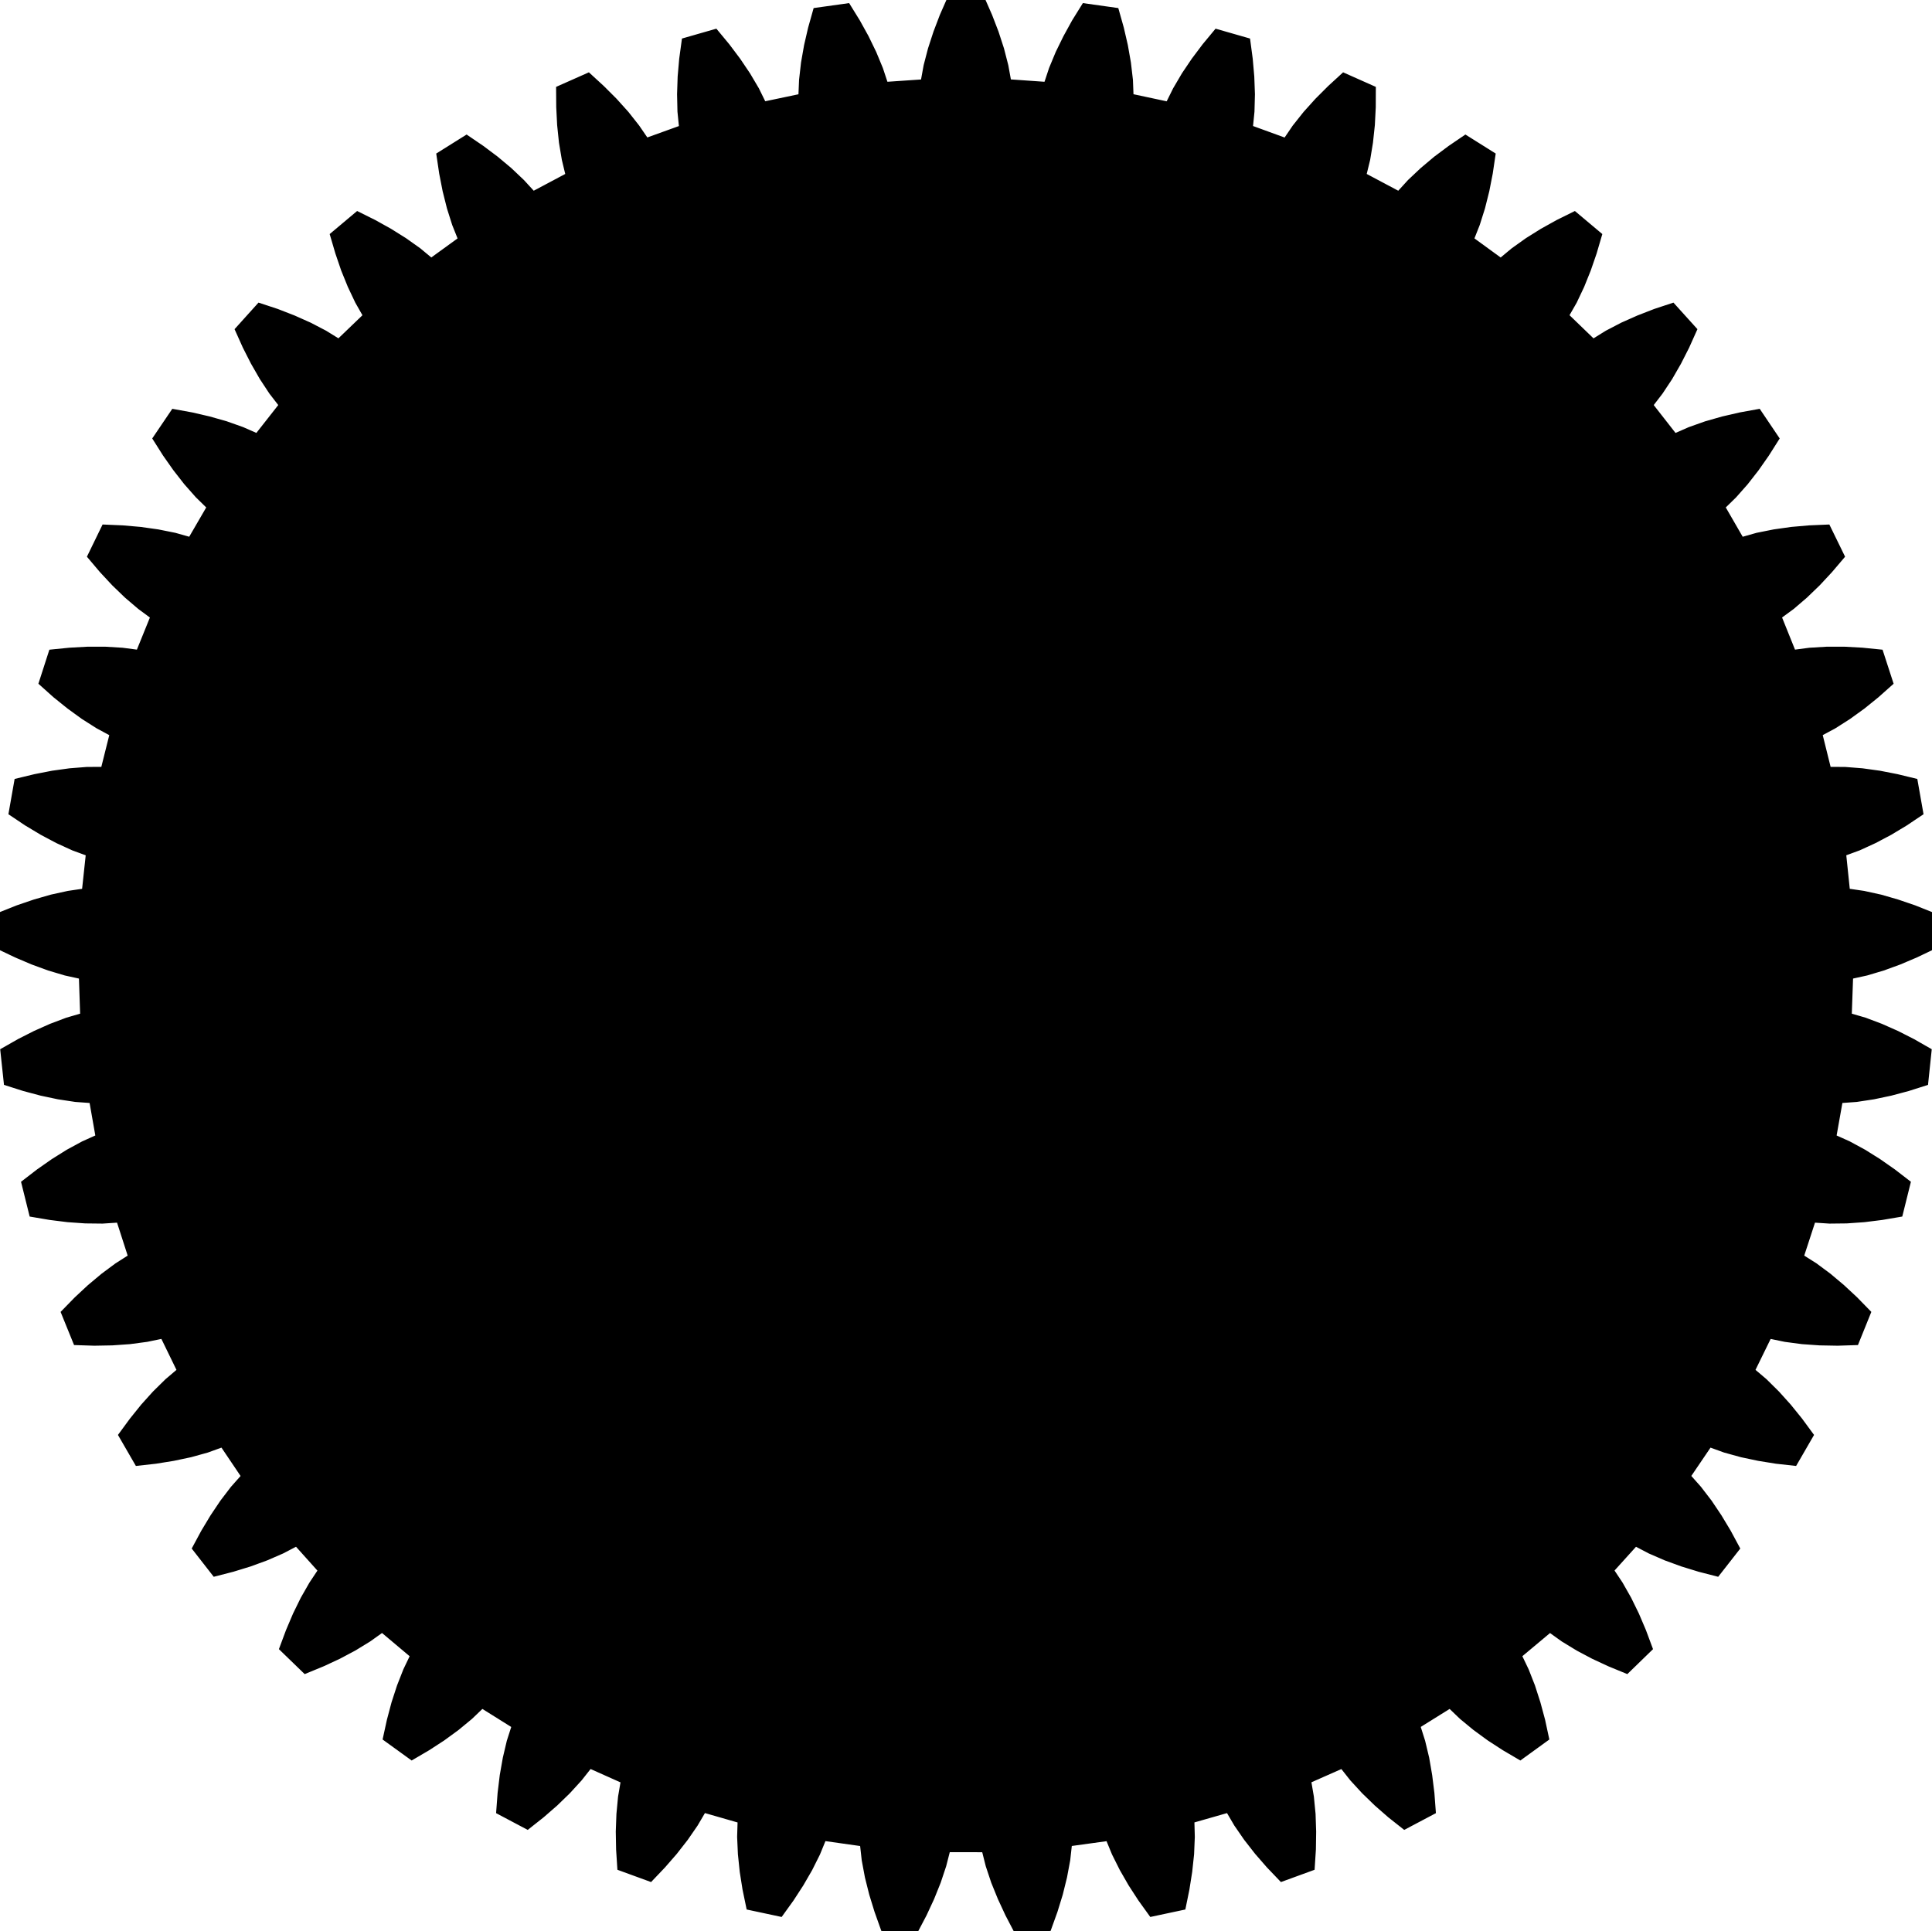
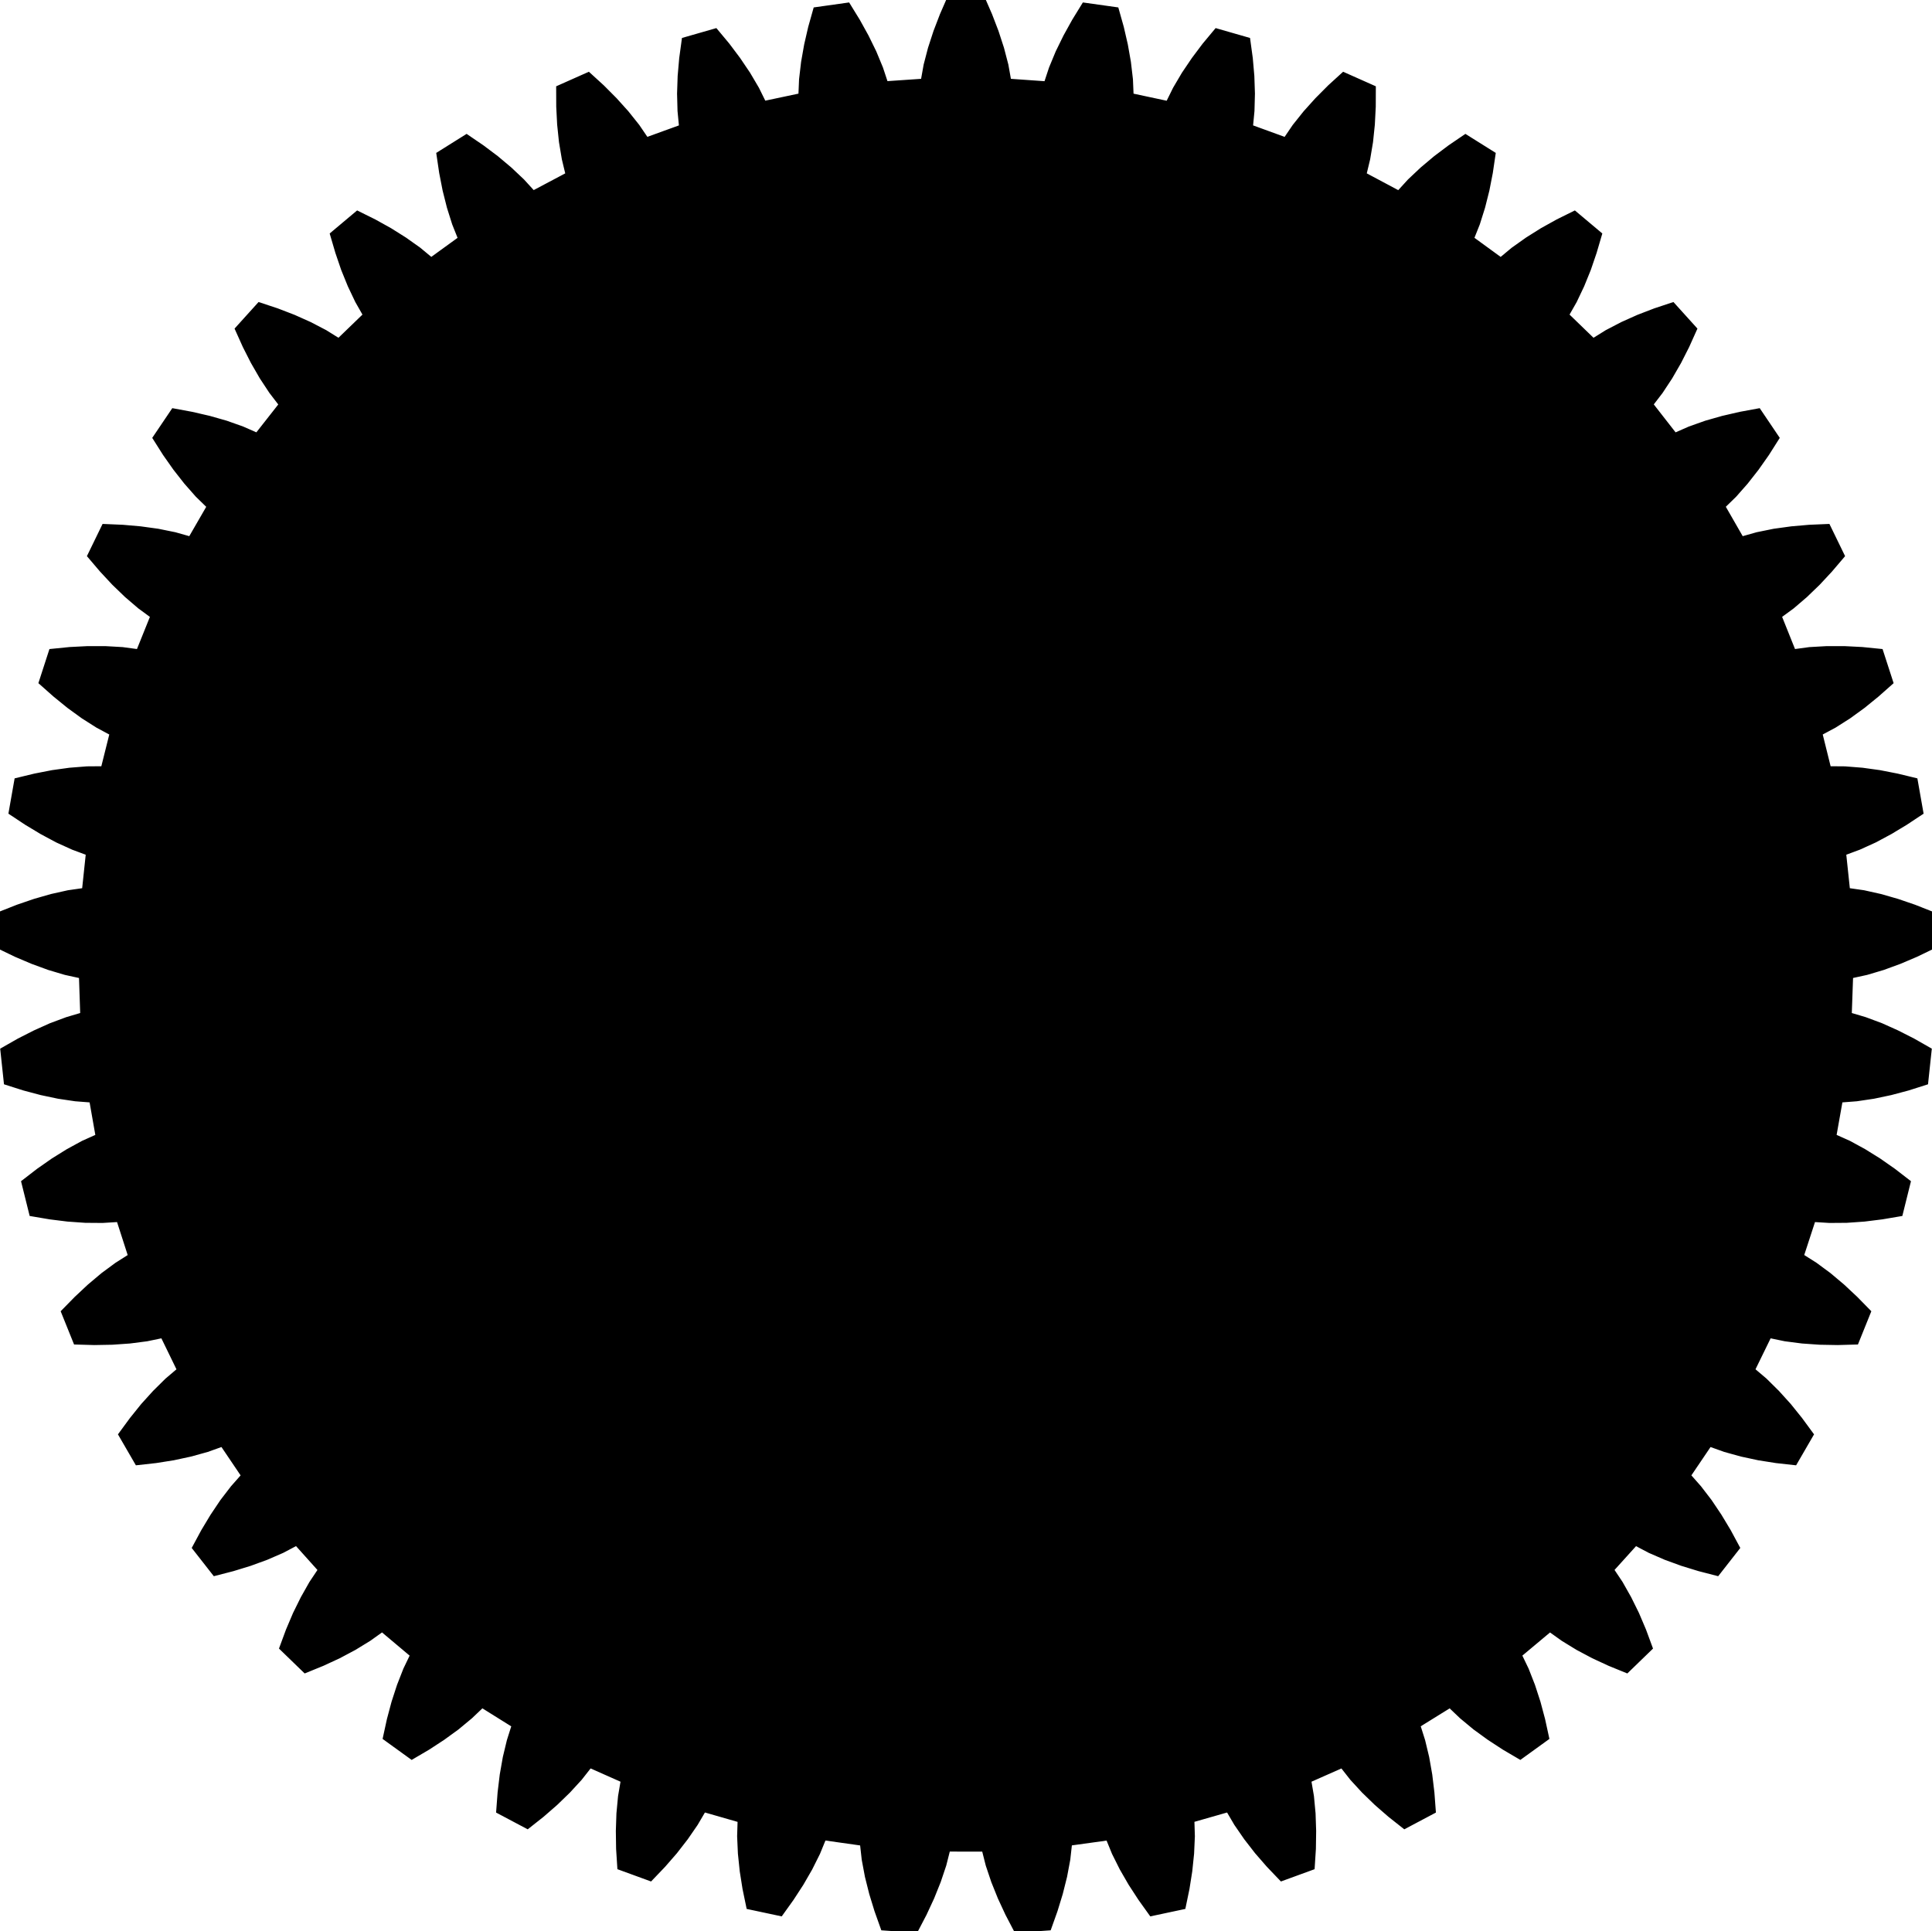
- <svg xmlns="http://www.w3.org/2000/svg" baseProfile="tiny" height="29.898mm" width="29.916mm" viewBox="0 0 29.916 29.898" version="1.1" stroke="black" stroke-width=".1" fill="none">
-   <path fill="#000000" stroke="#000000" d="M16.291 1.071 L16.209 1.319 L15.639 1.279 L15.611 1.278 L15.564 1.02 L15.498 0.763 L15.414 0.505 L15.315 0.248 L15.202 -0.009 L14.713 -0.009 L14.6 0.248 L14.502 0.505 L14.418 0.763 L14.351 1.02 L14.304 1.278 L13.734 1.317 L13.706 1.319 L13.624 1.071 L13.522 0.825 L13.404 0.582 L13.27 0.34 L13.123 0.102 L12.638 0.17 L12.562 0.44 L12.5 0.708 L12.453 0.975 L12.423 1.24 L12.412 1.501 L11.85 1.619 L11.822 1.626 L11.707 1.392 L11.571 1.162 L11.42 0.938 L11.254 0.717 L11.075 0.501 L10.605 0.636 L10.567 0.914 L10.543 1.189 L10.534 1.46 L10.54 1.726 L10.566 1.986 L10.031 2.179 L10.005 2.19 L9.857 1.974 L9.692 1.765 L9.511 1.564 L9.316 1.369 L9.109 1.179 L8.661 1.378 L8.663 1.659 L8.677 1.934 L8.705 2.204 L8.749 2.466 L8.81 2.72 L8.278 3.003 L8.254 3.016 L8.077 2.823 L7.884 2.64 L7.676 2.466 L7.456 2.301 L7.224 2.143 L6.809 2.403 L6.85 2.68 L6.903 2.951 L6.969 3.214 L7.049 3.467 L7.146 3.71 L6.699 4.034 L6.677 4.051 L6.476 3.884 L6.259 3.73 L6.029 3.586 L5.788 3.452 L5.537 3.327 L5.162 3.642 L5.241 3.911 L5.33 4.172 L5.432 4.423 L5.546 4.664 L5.675 4.891 L5.267 5.283 L5.248 5.303 L5.025 5.165 L4.789 5.042 L4.542 4.932 L4.285 4.832 L4.018 4.744 L3.691 5.107 L3.806 5.363 L3.931 5.609 L4.066 5.844 L4.212 6.066 L4.372 6.273 L4.003 6.743 L3.986 6.766 L3.747 6.661 L3.496 6.572 L3.235 6.498 L2.967 6.436 L2.691 6.386 L2.417 6.791 L2.567 7.028 L2.726 7.254 L2.893 7.468 L3.069 7.667 L3.256 7.85 L2.968 8.346 L2.955 8.371 L2.703 8.3 L2.443 8.248 L2.174 8.21 L1.899 8.186 L1.619 8.174 L1.405 8.614 L1.586 8.828 L1.774 9.03 L1.969 9.218 L2.172 9.391 L2.382 9.546 L2.162 10.089 L2.152 10.115 L1.894 10.081 L1.628 10.065 L1.357 10.065 L1.082 10.08 L0.802 10.108 L0.652 10.573 L0.861 10.76 L1.076 10.933 L1.295 11.092 L1.52 11.235 L1.75 11.359 L1.615 11.898 L1.609 11.926 L1.347 11.927 L1.082 11.948 L0.814 11.985 L0.543 12.038 L0.27 12.104 L0.185 12.586 L0.418 12.742 L0.655 12.884 L0.894 13.011 L1.136 13.122 L1.381 13.212 L1.32 13.78 L1.318 13.808 L1.06 13.846 L0.8 13.903 L0.539 13.978 L0.278 14.067 L0.017 14.171 L0 14.66 L0.253 14.781 L0.507 14.889 L0.761 14.982 L1.016 15.058 L1.271 15.114 L1.291 15.707 L1.293 15.735 L1.042 15.808 L0.793 15.902 L0.546 16.012 L0.3 16.137 L0.056 16.276 L0.108 16.763 L0.375 16.848 L0.641 16.919 L0.906 16.975 L1.17 17.015 L1.43 17.034 L1.527 17.586 L1.532 17.614 L1.294 17.721 L1.06 17.848 L0.83 17.992 L0.604 18.15 L0.382 18.321 L0.5 18.796 L0.777 18.843 L1.05 18.877 L1.321 18.896 L1.587 18.899 L1.848 18.882 L2.028 19.44 L2.037 19.466 L1.817 19.606 L1.603 19.765 L1.395 19.939 L1.193 20.127 L0.997 20.328 L1.181 20.781 L1.461 20.79 L1.737 20.785 L2.007 20.766 L2.271 20.731 L2.527 20.678 L2.782 21.202 L2.795 21.227 L2.596 21.396 L2.406 21.583 L2.225 21.784 L2.052 21.999 L1.886 22.225 L2.131 22.649 L2.409 22.618 L2.682 22.574 L2.947 22.518 L3.203 22.447 L3.449 22.358 L3.773 22.839 L3.789 22.861 L3.615 23.057 L3.454 23.268 L3.303 23.493 L3.161 23.729 L3.028 23.976 L3.329 24.362 L3.601 24.292 L3.865 24.211 L4.119 24.118 L4.363 24.012 L4.595 23.891 L4.959 24.297 L4.979 24.317 L4.834 24.535 L4.702 24.766 L4.583 25.009 L4.475 25.263 L4.377 25.526 L4.729 25.867 L4.989 25.76 L5.239 25.644 L5.478 25.517 L5.705 25.378 L5.918 25.226 L6.383 25.617 L6.405 25.635 L6.292 25.871 L6.195 26.118 L6.111 26.376 L6.04 26.643 L5.98 26.917 L6.377 27.204 L6.619 27.062 L6.85 26.912 L7.069 26.752 L7.274 26.583 L7.463 26.402 L7.951 26.707 L7.976 26.722 L7.896 26.971 L7.835 27.23 L7.788 27.497 L7.755 27.77 L7.734 28.05 L8.166 28.279 L8.386 28.105 L8.594 27.924 L8.789 27.735 L8.968 27.539 L9.13 27.334 L9.638 27.561 L9.664 27.571 L9.62 27.829 L9.595 28.094 L9.585 28.365 L9.59 28.64 L9.608 28.92 L10.068 29.088 L10.261 28.885 L10.442 28.677 L10.609 28.463 L10.76 28.244 L10.892 28.019 L11.445 28.178 L11.472 28.185 L11.464 28.446 L11.476 28.712 L11.504 28.982 L11.547 29.254 L11.604 29.529 L12.082 29.631 L12.246 29.403 L12.396 29.172 L12.532 28.937 L12.651 28.699 L12.75 28.457 L13.336 28.54 L13.364 28.543 L13.393 28.803 L13.442 29.065 L13.508 29.328 L13.589 29.591 L13.683 29.855 L14.171 29.889 L14.302 29.64 L14.418 29.39 L14.519 29.139 L14.603 28.887 L14.668 28.633 L15.22 28.634 L15.248 28.633 L15.312 28.887 L15.396 29.139 L15.498 29.39 L15.614 29.64 L15.744 29.889 L16.232 29.855 L16.327 29.591 L16.408 29.328 L16.473 29.065 L16.522 28.803 L16.551 28.543 L17.138 28.462 L17.165 28.457 L17.265 28.699 L17.384 28.937 L17.519 29.172 L17.669 29.403 L17.833 29.631 L18.312 29.529 L18.368 29.254 L18.411 28.982 L18.44 28.712 L18.451 28.446 L18.444 28.185 L18.997 28.027 L19.023 28.019 L19.155 28.244 L19.306 28.463 L19.473 28.677 L19.654 28.885 L19.848 29.088 L20.308 28.92 L20.326 28.64 L20.33 28.365 L20.321 28.094 L20.295 27.829 L20.251 27.571 L20.76 27.346 L20.785 27.334 L20.947 27.539 L21.127 27.735 L21.322 27.924 L21.529 28.105 L21.749 28.279 L22.182 28.05 L22.161 27.77 L22.127 27.497 L22.081 27.23 L22.019 26.971 L21.94 26.722 L22.429 26.417 L22.453 26.402 L22.642 26.583 L22.847 26.752 L23.066 26.912 L23.297 27.062 L23.539 27.204 L23.935 26.917 L23.876 26.643 L23.804 26.376 L23.721 26.118 L23.624 25.871 L23.511 25.635 L23.977 25.245 L23.998 25.226 L24.21 25.378 L24.438 25.517 L24.677 25.644 L24.927 25.76 L25.187 25.867 L25.538 25.526 L25.44 25.263 L25.332 25.009 L25.213 24.766 L25.082 24.535 L24.937 24.317 L25.303 23.912 L25.321 23.891 L25.552 24.012 L25.796 24.118 L26.051 24.211 L26.314 24.292 L26.586 24.362 L26.888 23.976 L26.755 23.729 L26.613 23.493 L26.462 23.268 L26.3 23.057 L26.126 22.861 L26.451 22.382 L26.466 22.358 L26.712 22.447 L26.969 22.518 L27.234 22.574 L27.506 22.618 L27.785 22.649 L28.03 22.225 L27.864 21.999 L27.69 21.784 L27.509 21.583 L27.32 21.396 L27.121 21.227 L27.377 20.704 L27.388 20.678 L27.644 20.731 L27.908 20.766 L28.178 20.785 L28.454 20.79 L28.735 20.781 L28.918 20.328 L28.722 20.127 L28.52 19.939 L28.313 19.765 L28.099 19.606 L27.878 19.466 L28.06 18.909 L28.068 18.882 L28.329 18.899 L28.595 18.896 L28.865 18.877 L29.139 18.843 L29.415 18.796 L29.533 18.321 L29.311 18.15 L29.085 17.992 L28.855 17.848 L28.621 17.721 L28.383 17.614 L28.481 17.062 L28.485 17.034 L28.746 17.015 L29.009 16.975 L29.274 16.919 L29.541 16.848 L29.808 16.763 L29.859 16.276 L29.616 16.137 L29.37 16.012 L29.122 15.902 L28.873 15.808 L28.623 15.735 L28.644 15.142 L28.644 15.114 L28.899 15.058 L29.154 14.982 L29.409 14.889 L29.663 14.781 L29.916 14.66 L29.898 14.171 L29.637 14.067 L29.376 13.978 L29.116 13.903 L28.856 13.846 L28.597 13.808 L28.538 13.24 L28.534 13.212 L28.779 13.122 L29.021 13.011 L29.261 12.884 L29.497 12.742 L29.73 12.586 L29.645 12.104 L29.373 12.038 L29.102 11.985 L28.834 11.948 L28.568 11.927 L28.307 11.926 L28.173 11.386 L28.166 11.359 L28.396 11.235 L28.62 11.092 L28.84 10.933 L29.054 10.76 L29.264 10.573 L29.113 10.108 L28.834 10.08 L28.559 10.065 L28.288 10.065 L28.022 10.081 L27.763 10.115 L27.544 9.571 L27.533 9.546 L27.744 9.391 L27.946 9.218 L28.141 9.03 L28.329 8.828 L28.511 8.614 L28.296 8.174 L28.016 8.186 L27.741 8.21 L27.473 8.248 L27.212 8.3 L26.961 8.371 L26.674 7.874 L26.66 7.85 L26.847 7.667 L27.023 7.468 L27.19 7.254 L27.348 7.028 L27.498 6.791 L27.225 6.386 L26.949 6.436 L26.68 6.498 L26.42 6.572 L26.169 6.661 L25.929 6.766 L25.561 6.295 L25.544 6.273 L25.703 6.066 L25.85 5.844 L25.985 5.609 L26.11 5.363 L26.225 5.107 L25.897 4.744 L25.631 4.832 L25.374 4.932 L25.126 5.042 L24.89 5.165 L24.668 5.303 L24.261 4.91 L24.24 4.891 L24.37 4.664 L24.484 4.423 L24.585 4.172 L24.675 3.911 L24.754 3.642 L24.379 3.327 L24.127 3.452 L23.886 3.586 L23.656 3.73 L23.44 3.884 L23.239 4.051 L22.793 3.726 L22.77 3.71 L22.866 3.467 L22.946 3.214 L23.012 2.951 L23.065 2.68 L23.106 2.403 L22.692 2.143 L22.46 2.301 L22.239 2.466 L22.032 2.64 L21.838 2.823 L21.662 3.016 L21.13 2.733 L21.105 2.72 L21.167 2.466 L21.21 2.204 L21.239 1.934 L21.253 1.659 L21.254 1.378 L20.807 1.179 L20.6 1.369 L20.405 1.564 L20.224 1.765 L20.058 1.974 L19.911 2.19 L19.376 1.995 L19.349 1.986 L19.375 1.726 L19.382 1.46 L19.372 1.189 L19.348 0.914 L19.311 0.636 L18.84 0.501 L18.661 0.717 L18.495 0.938 L18.344 1.162 L18.209 1.392 L18.093 1.626 L17.531 1.506 L17.503 1.501 L17.493 1.24 L17.462 0.975 L17.415 0.708 L17.353 0.44 L17.277 0.17 L16.793 0.102 L16.645 0.34 L16.512 0.582 L16.393 0.825 z" />
+ <svg xmlns="http://www.w3.org/2000/svg" baseProfile="tiny" height="29.898mm" width="29.916mm" viewBox="-14.958 -14.94 29.916 29.898" version="1.1" stroke="black" stroke-width=".1" fill="none">
+   <path fill="#000000" stroke="#000000" d="M1.333 -13.878 L1.251 -13.63 L0.681 -13.67 L0.653 -13.672 L0.607 -13.929 L0.54 -14.186 L0.456 -14.444 L0.357 -14.702 L0.245 -14.959 L-0.245 -14.959 L-0.357 -14.702 L-0.456 -14.444 L-0.54 -14.186 L-0.607 -13.929 L-0.653 -13.672 L-1.223 -13.633 L-1.251 -13.63 L-1.333 -13.878 L-1.435 -14.124 L-1.554 -14.367 L-1.688 -14.609 L-1.835 -14.848 L-2.319 -14.78 L-2.395 -14.51 L-2.457 -14.241 L-2.504 -13.974 L-2.535 -13.71 L-2.546 -13.449 L-3.108 -13.33 L-3.135 -13.323 L-3.251 -13.558 L-3.386 -13.787 L-3.538 -14.012 L-3.703 -14.232 L-3.883 -14.448 L-4.353 -14.313 L-4.391 -14.035 L-4.415 -13.76 L-4.424 -13.49 L-4.417 -13.224 L-4.392 -12.964 L-4.927 -12.77 L-4.953 -12.76 L-5.1 -12.976 L-5.266 -13.184 L-5.447 -13.385 L-5.642 -13.581 L-5.849 -13.77 L-6.296 -13.571 L-6.295 -13.29 L-6.281 -13.015 L-6.253 -12.746 L-6.209 -12.483 L-6.148 -12.229 L-6.68 -11.947 L-6.704 -11.933 L-6.88 -12.126 L-7.074 -12.309 L-7.281 -12.483 L-7.502 -12.649 L-7.734 -12.807 L-8.149 -12.547 L-8.108 -12.269 L-8.055 -11.998 L-7.989 -11.736 L-7.909 -11.482 L-7.812 -11.239 L-8.259 -10.915 L-8.281 -10.898 L-8.482 -11.065 L-8.699 -11.219 L-8.928 -11.363 L-9.169 -11.497 L-9.421 -11.622 L-9.796 -11.307 L-9.717 -11.038 L-9.628 -10.777 L-9.526 -10.526 L-9.412 -10.286 L-9.283 -10.059 L-9.69 -9.666 L-9.71 -9.646 L-9.932 -9.784 L-10.168 -9.907 L-10.416 -10.018 L-10.673 -10.117 L-10.939 -10.205 L-11.267 -9.842 L-11.152 -9.586 L-11.027 -9.34 L-10.892 -9.106 L-10.745 -8.883 L-10.586 -8.676 L-10.955 -8.206 L-10.972 -8.183 L-11.211 -8.288 L-11.462 -8.377 L-11.722 -8.451 L-11.991 -8.513 L-12.267 -8.564 L-12.541 -8.158 L-12.391 -7.921 L-12.232 -7.695 L-12.065 -7.482 L-11.889 -7.282 L-11.702 -7.1 L-11.989 -6.603 L-12.003 -6.578 L-12.254 -6.649 L-12.515 -6.702 L-12.784 -6.739 L-13.058 -6.763 L-13.339 -6.775 L-13.553 -6.335 L-13.371 -6.121 L-13.183 -5.919 L-12.988 -5.731 L-12.786 -5.558 L-12.576 -5.404 L-12.795 -4.86 L-12.805 -4.834 L-13.064 -4.869 L-13.33 -4.884 L-13.601 -4.884 L-13.876 -4.87 L-14.155 -4.842 L-14.306 -4.376 L-14.096 -4.19 L-13.882 -4.016 L-13.663 -3.857 L-13.438 -3.714 L-13.208 -3.591 L-13.343 -3.051 L-13.349 -3.024 L-13.61 -3.022 L-13.876 -3.001 L-14.144 -2.964 L-14.415 -2.911 L-14.688 -2.845 L-14.773 -2.363 L-14.539 -2.208 L-14.303 -2.066 L-14.064 -1.938 L-13.822 -1.828 L-13.577 -1.737 L-13.637 -1.169 L-13.64 -1.141 L-13.898 -1.104 L-14.158 -1.046 L-14.419 -0.971 L-14.679 -0.882 L-14.94 -0.779 L-14.958 -0.29 L-14.705 -0.168 L-14.451 -0.06 L-14.197 0.033 L-13.942 0.109 L-13.686 0.165 L-13.666 0.757 L-13.665 0.785 L-13.915 0.859 L-14.165 0.952 L-14.412 1.063 L-14.658 1.188 L-14.902 1.327 L-14.85 1.814 L-14.583 1.899 L-14.316 1.97 L-14.051 2.026 L-13.788 2.065 L-13.528 2.085 L-13.431 2.637 L-13.425 2.665 L-13.664 2.772 L-13.897 2.899 L-14.127 3.042 L-14.353 3.2 L-14.576 3.372 L-14.458 3.847 L-14.181 3.894 L-13.907 3.928 L-13.637 3.947 L-13.371 3.949 L-13.11 3.933 L-12.93 4.491 L-12.92 4.517 L-13.141 4.657 L-13.355 4.815 L-13.563 4.99 L-13.764 5.178 L-13.96 5.378 L-13.777 5.832 L-13.496 5.84 L-13.221 5.835 L-12.95 5.816 L-12.687 5.782 L-12.431 5.729 L-12.176 6.253 L-12.163 6.278 L-12.362 6.447 L-12.551 6.634 L-12.733 6.835 L-12.906 7.05 L-13.072 7.276 L-12.827 7.699 L-12.548 7.668 L-12.276 7.625 L-12.011 7.568 L-11.755 7.497 L-11.509 7.409 L-11.185 7.889 L-11.169 7.912 L-11.342 8.108 L-11.504 8.319 L-11.655 8.544 L-11.797 8.78 L-11.93 9.027 L-11.628 9.413 L-11.357 9.343 L-11.093 9.262 L-10.838 9.169 L-10.594 9.063 L-10.363 8.941 L-9.998 9.348 L-9.979 9.368 L-10.124 9.585 L-10.255 9.817 L-10.375 10.06 L-10.483 10.314 L-10.58 10.577 L-10.229 10.917 L-9.969 10.811 L-9.719 10.695 L-9.48 10.568 L-9.253 10.429 L-9.04 10.277 L-8.575 10.668 L-8.553 10.686 L-8.666 10.921 L-8.763 11.169 L-8.847 11.427 L-8.918 11.693 L-8.978 11.968 L-8.581 12.255 L-8.339 12.113 L-8.108 11.962 L-7.889 11.803 L-7.684 11.633 L-7.495 11.453 L-7.006 11.758 L-6.982 11.772 L-7.061 12.022 L-7.123 12.28 L-7.17 12.547 L-7.203 12.821 L-7.224 13.101 L-6.792 13.33 L-6.572 13.156 L-6.364 12.975 L-6.169 12.786 L-5.989 12.59 L-5.828 12.385 L-5.319 12.611 L-5.294 12.622 L-5.338 12.88 L-5.363 13.145 L-5.372 13.415 L-5.368 13.691 L-5.35 13.971 L-4.89 14.139 L-4.696 13.936 L-4.515 13.728 L-4.349 13.514 L-4.198 13.295 L-4.066 13.07 L-3.513 13.229 L-3.486 13.236 L-3.494 13.497 L-3.482 13.763 L-3.454 14.033 L-3.411 14.305 L-3.354 14.58 L-2.875 14.682 L-2.712 14.454 L-2.561 14.222 L-2.426 13.988 L-2.307 13.75 L-2.208 13.508 L-1.622 13.591 L-1.594 13.594 L-1.565 13.854 L-1.516 14.115 L-1.45 14.378 L-1.369 14.642 L-1.275 14.906 L-0.786 14.94 L-0.656 14.691 L-0.54 14.441 L-0.439 14.19 L-0.354 13.937 L-0.29 13.684 L0.262 13.685 L0.29 13.684 L0.354 13.937 L0.439 14.19 L0.54 14.441 L0.656 14.691 L0.786 14.94 L1.275 14.906 L1.369 14.642 L1.45 14.378 L1.516 14.115 L1.565 13.854 L1.594 13.594 L2.18 13.513 L2.208 13.508 L2.307 13.75 L2.426 13.988 L2.561 14.222 L2.712 14.454 L2.875 14.682 L3.354 14.58 L3.411 14.305 L3.454 14.033 L3.482 13.763 L3.494 13.497 L3.486 13.236 L4.039 13.078 L4.066 13.07 L4.198 13.295 L4.349 13.514 L4.515 13.728 L4.696 13.936 L4.89 14.139 L5.35 13.971 L5.368 13.691 L5.372 13.415 L5.363 13.145 L5.338 12.88 L5.294 12.622 L5.802 12.397 L5.828 12.385 L5.989 12.59 L6.169 12.786 L6.364 12.975 L6.572 13.156 L6.792 13.33 L7.224 13.101 L7.203 12.821 L7.17 12.547 L7.123 12.28 L7.061 12.022 L6.982 11.772 L7.472 11.468 L7.495 11.453 L7.684 11.633 L7.889 11.803 L8.108 11.962 L8.339 12.113 L8.581 12.255 L8.978 11.968 L8.918 11.693 L8.847 11.427 L8.763 11.169 L8.666 10.921 L8.553 10.686 L9.019 10.296 L9.04 10.277 L9.253 10.429 L9.48 10.568 L9.719 10.695 L9.969 10.811 L10.229 10.917 L10.58 10.577 L10.483 10.314 L10.375 10.06 L10.255 9.817 L10.124 9.585 L9.979 9.368 L10.345 8.963 L10.363 8.941 L10.594 9.063 L10.838 9.169 L11.093 9.262 L11.357 9.343 L11.628 9.413 L11.93 9.027 L11.797 8.78 L11.655 8.544 L11.504 8.319 L11.342 8.108 L11.169 7.912 L11.493 7.433 L11.509 7.409 L11.755 7.497 L12.011 7.568 L12.276 7.625 L12.548 7.668 L12.827 7.699 L13.072 7.276 L12.906 7.05 L12.733 6.835 L12.551 6.634 L12.362 6.447 L12.163 6.278 L12.419 5.754 L12.431 5.729 L12.687 5.782 L12.95 5.816 L13.221 5.835 L13.496 5.84 L13.777 5.832 L13.96 5.378 L13.764 5.178 L13.563 4.99 L13.355 4.815 L13.141 4.657 L12.92 4.517 L13.102 3.96 L13.11 3.933 L13.371 3.949 L13.637 3.947 L13.907 3.928 L14.181 3.894 L14.458 3.847 L14.576 3.372 L14.353 3.2 L14.127 3.042 L13.897 2.899 L13.664 2.772 L13.425 2.665 L13.523 2.113 L13.528 2.085 L13.788 2.065 L14.051 2.026 L14.316 1.97 L14.583 1.899 L14.85 1.814 L14.902 1.327 L14.658 1.188 L14.412 1.063 L14.165 0.952 L13.915 0.859 L13.665 0.785 L13.686 0.193 L13.686 0.165 L13.942 0.109 L14.197 0.033 L14.451 -0.06 L14.705 -0.168 L14.958 -0.29 L14.94 -0.779 L14.679 -0.882 L14.419 -0.971 L14.158 -1.046 L13.898 -1.104 L13.64 -1.141 L13.58 -1.709 L13.577 -1.737 L13.822 -1.828 L14.064 -1.938 L14.303 -2.066 L14.539 -2.208 L14.773 -2.363 L14.688 -2.845 L14.415 -2.911 L14.144 -2.964 L13.876 -3.001 L13.61 -3.022 L13.349 -3.024 L13.215 -3.564 L13.208 -3.591 L13.438 -3.714 L13.663 -3.857 L13.882 -4.016 L14.096 -4.19 L14.306 -4.376 L14.155 -4.842 L13.876 -4.87 L13.601 -4.884 L13.33 -4.884 L13.064 -4.869 L12.805 -4.834 L12.587 -5.378 L12.576 -5.404 L12.786 -5.558 L12.988 -5.731 L13.183 -5.919 L13.371 -6.121 L13.553 -6.335 L13.339 -6.775 L13.058 -6.763 L12.784 -6.739 L12.515 -6.702 L12.254 -6.649 L12.003 -6.578 L11.717 -7.076 L11.702 -7.1 L11.889 -7.282 L12.065 -7.482 L12.232 -7.695 L12.391 -7.921 L12.541 -8.158 L12.267 -8.564 L11.991 -8.513 L11.722 -8.451 L11.462 -8.377 L11.211 -8.288 L10.972 -8.183 L10.604 -8.655 L10.586 -8.676 L10.745 -8.883 L10.892 -9.106 L11.027 -9.34 L11.152 -9.586 L11.267 -9.842 L10.939 -10.205 L10.673 -10.117 L10.416 -10.018 L10.168 -9.907 L9.932 -9.784 L9.71 -9.646 L9.303 -10.04 L9.283 -10.059 L9.412 -10.286 L9.526 -10.526 L9.628 -10.777 L9.717 -11.038 L9.796 -11.307 L9.421 -11.622 L9.169 -11.497 L8.928 -11.363 L8.699 -11.219 L8.482 -11.065 L8.281 -10.898 L7.835 -11.223 L7.812 -11.239 L7.909 -11.482 L7.989 -11.736 L8.055 -11.998 L8.108 -12.269 L8.149 -12.547 L7.734 -12.807 L7.502 -12.649 L7.281 -12.483 L7.074 -12.309 L6.88 -12.126 L6.704 -11.933 L6.173 -12.216 L6.148 -12.229 L6.209 -12.483 L6.253 -12.746 L6.281 -13.015 L6.295 -13.29 L6.296 -13.571 L5.849 -13.77 L5.642 -13.581 L5.447 -13.385 L5.266 -13.184 L5.1 -12.976 L4.953 -12.76 L4.418 -12.955 L4.392 -12.964 L4.417 -13.224 L4.424 -13.49 L4.415 -13.76 L4.391 -14.035 L4.353 -14.313 L3.883 -14.448 L3.703 -14.232 L3.538 -14.012 L3.386 -13.787 L3.251 -13.558 L3.135 -13.323 L2.573 -13.443 L2.546 -13.449 L2.535 -13.71 L2.504 -13.974 L2.457 -14.241 L2.395 -14.51 L2.319 -14.78 L1.835 -14.848 L1.688 -14.609 L1.554 -14.367 L1.435 -14.124 z" />
</svg>
